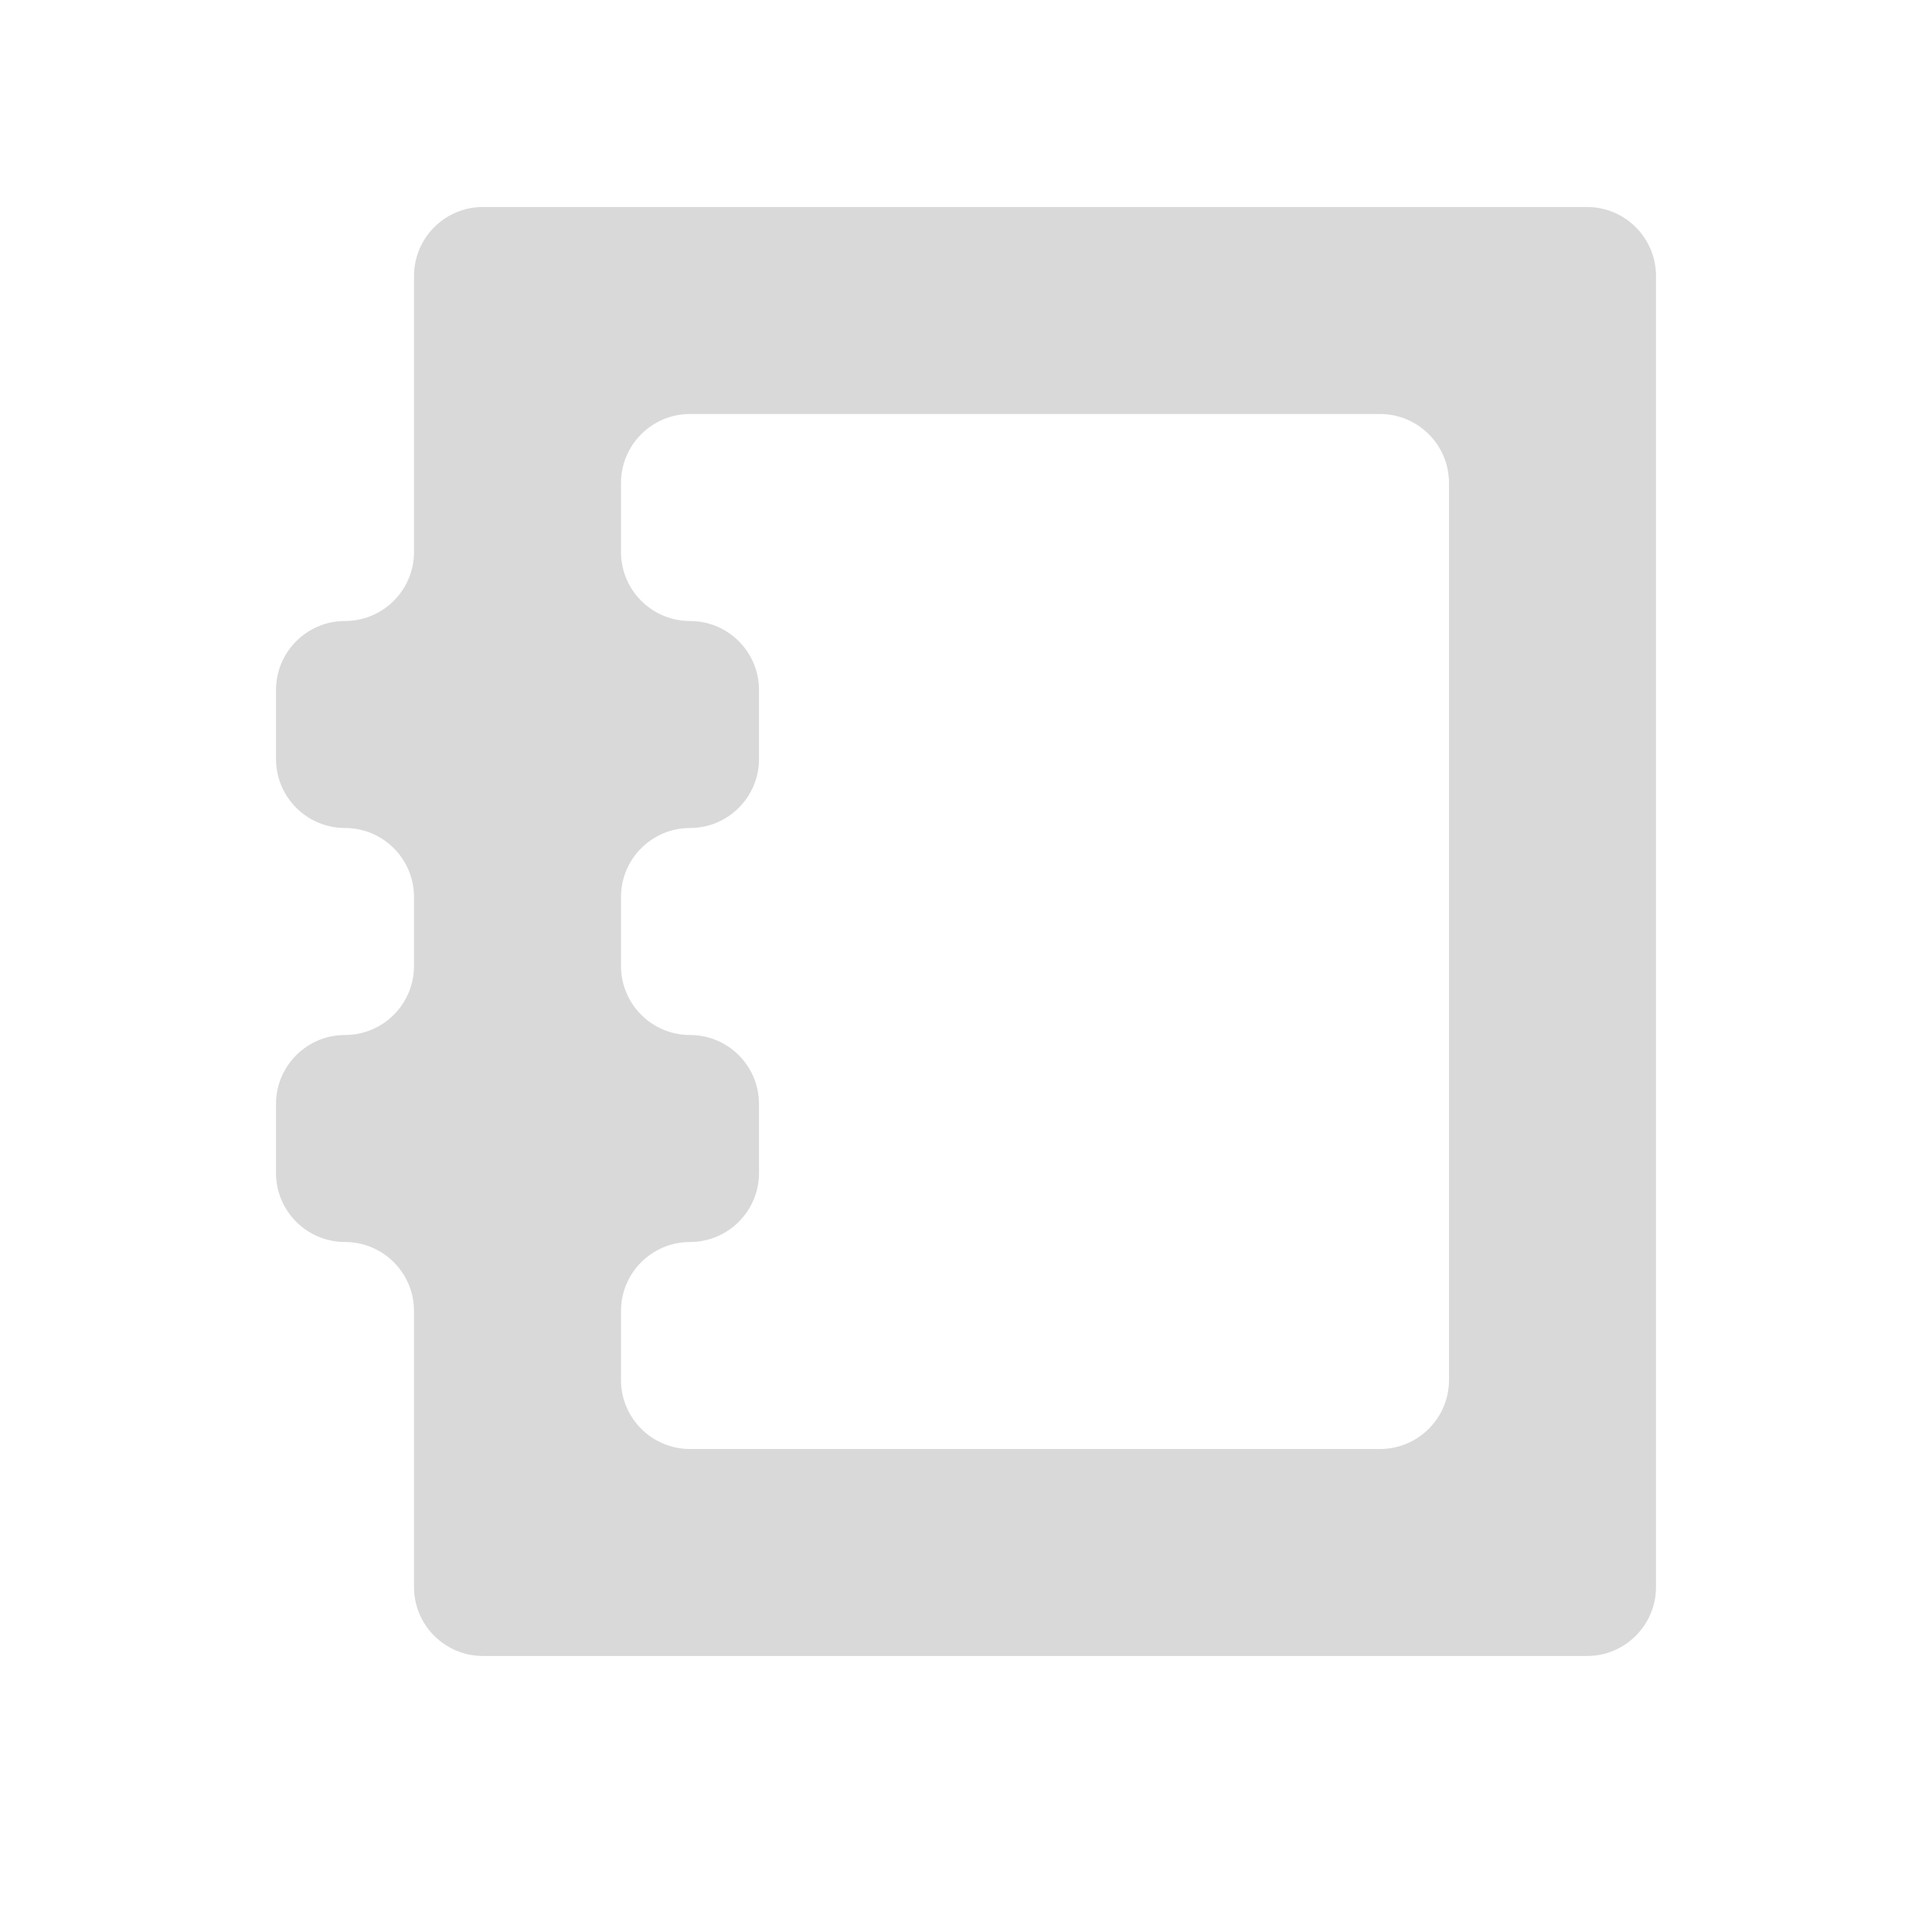
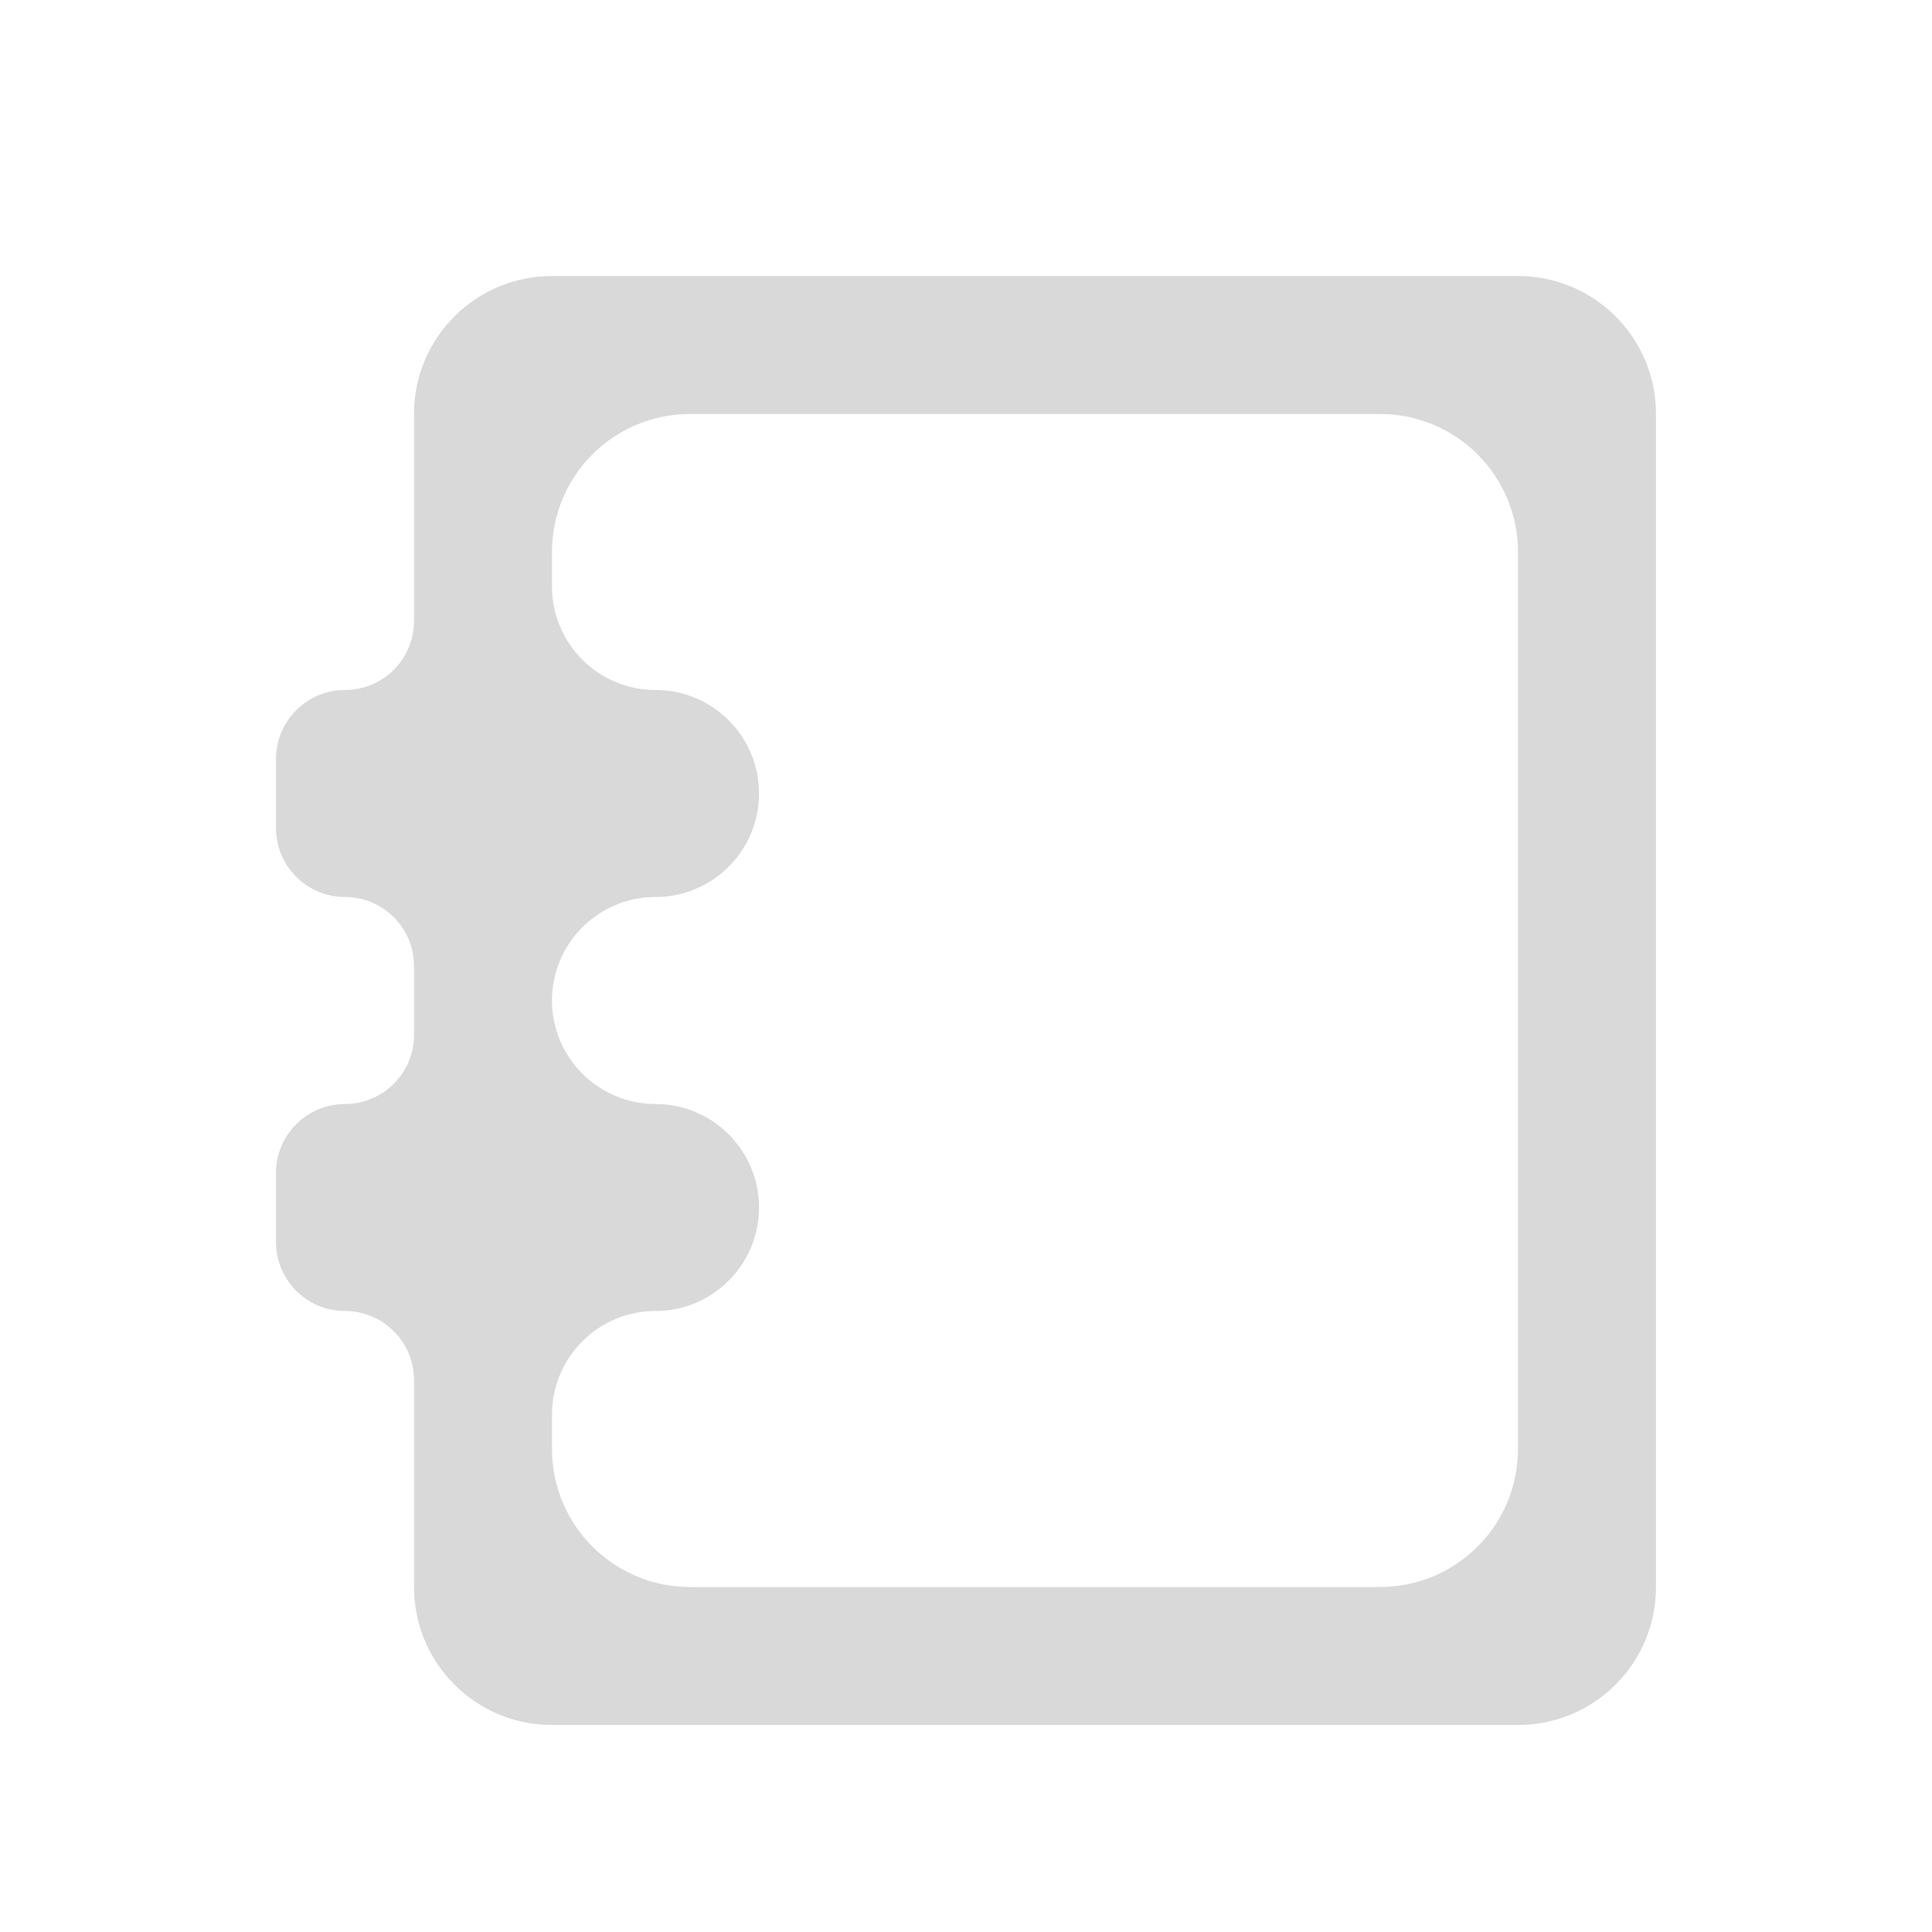
<svg xmlns="http://www.w3.org/2000/svg" width="28" height="28" viewBox="0 0 28 28" fill="none">
-   <path fill-rule="evenodd" clip-rule="evenodd" d="M21 7C21 6.448 20.552 6 20 6H10C9.448 6 9 6.448 9 7V8C9 8.552 9.448 9 10 9V9C10.552 9 11 9.448 11 10V11C11 11.552 10.552 12 10 12V12C9.448 12 9 12.448 9 13V14C9 14.552 9.448 15 10 15V15C10.552 15 11 15.448 11 16V17C11 17.552 10.552 18 10 18V18C9.448 18 9 18.448 9 19V20C9 20.552 9.448 21 10 21H20C20.552 21 21 20.552 21 20V7ZM5 18C5.552 18 6 18.448 6 19V21V23C6 23.552 6.448 24 7 24H9H21H23C23.552 24 24 23.552 24 23V21V6V4C24 3.448 23.552 3 23 3H21H9H7C6.448 3 6 3.448 6 4V6V8C6 8.552 5.552 9 5 9V9C4.448 9 4 9.448 4 10V11C4 11.552 4.448 12 5 12V12C5.552 12 6 12.448 6 13V14C6 14.552 5.552 15 5 15V15C4.448 15 4 15.448 4 16V17C4 17.552 4.448 18 5 18V18Z" fill="#D9D9D9" />
+   <path fill-rule="evenodd" clip-rule="evenodd" d="M22 8C22 6.895 21.105 6 20 6H10C8.895 6 8 6.895 8 8V8.5C8 9.328 8.672 10 9.5 10V10C10.328 10 11 10.672 11 11.5V11.5C11 12.328 10.328 13 9.5 13V13C8.672 13 8 13.672 8 14.5V14.5C8 15.328 8.672 16 9.5 16V16C10.328 16 11 16.672 11 17.5V17.5C11 18.328 10.328 19 9.5 19V19C8.672 19 8 19.672 8 20.5V21C8 22.105 8.895 23 10 23H20C21.105 23 22 22.105 22 21V8ZM5 19C5.552 19 6 19.448 6 20V23V23C6 24.105 6.895 25 8 25V25H22V25C23.105 25 24 24.105 24 23V23V6V6C24 4.895 23.105 4 22 4V4H8V4C6.895 4 6 4.895 6 6V6V9C6 9.552 5.552 10 5 10V10C4.448 10 4 10.448 4 11V12C4 12.552 4.448 13 5 13V13C5.552 13 6 13.448 6 14V15C6 15.552 5.552 16 5 16V16C4.448 16 4 16.448 4 17V18C4 18.552 4.448 19 5 19V19Z" fill="#D9D9D9" />
</svg>
